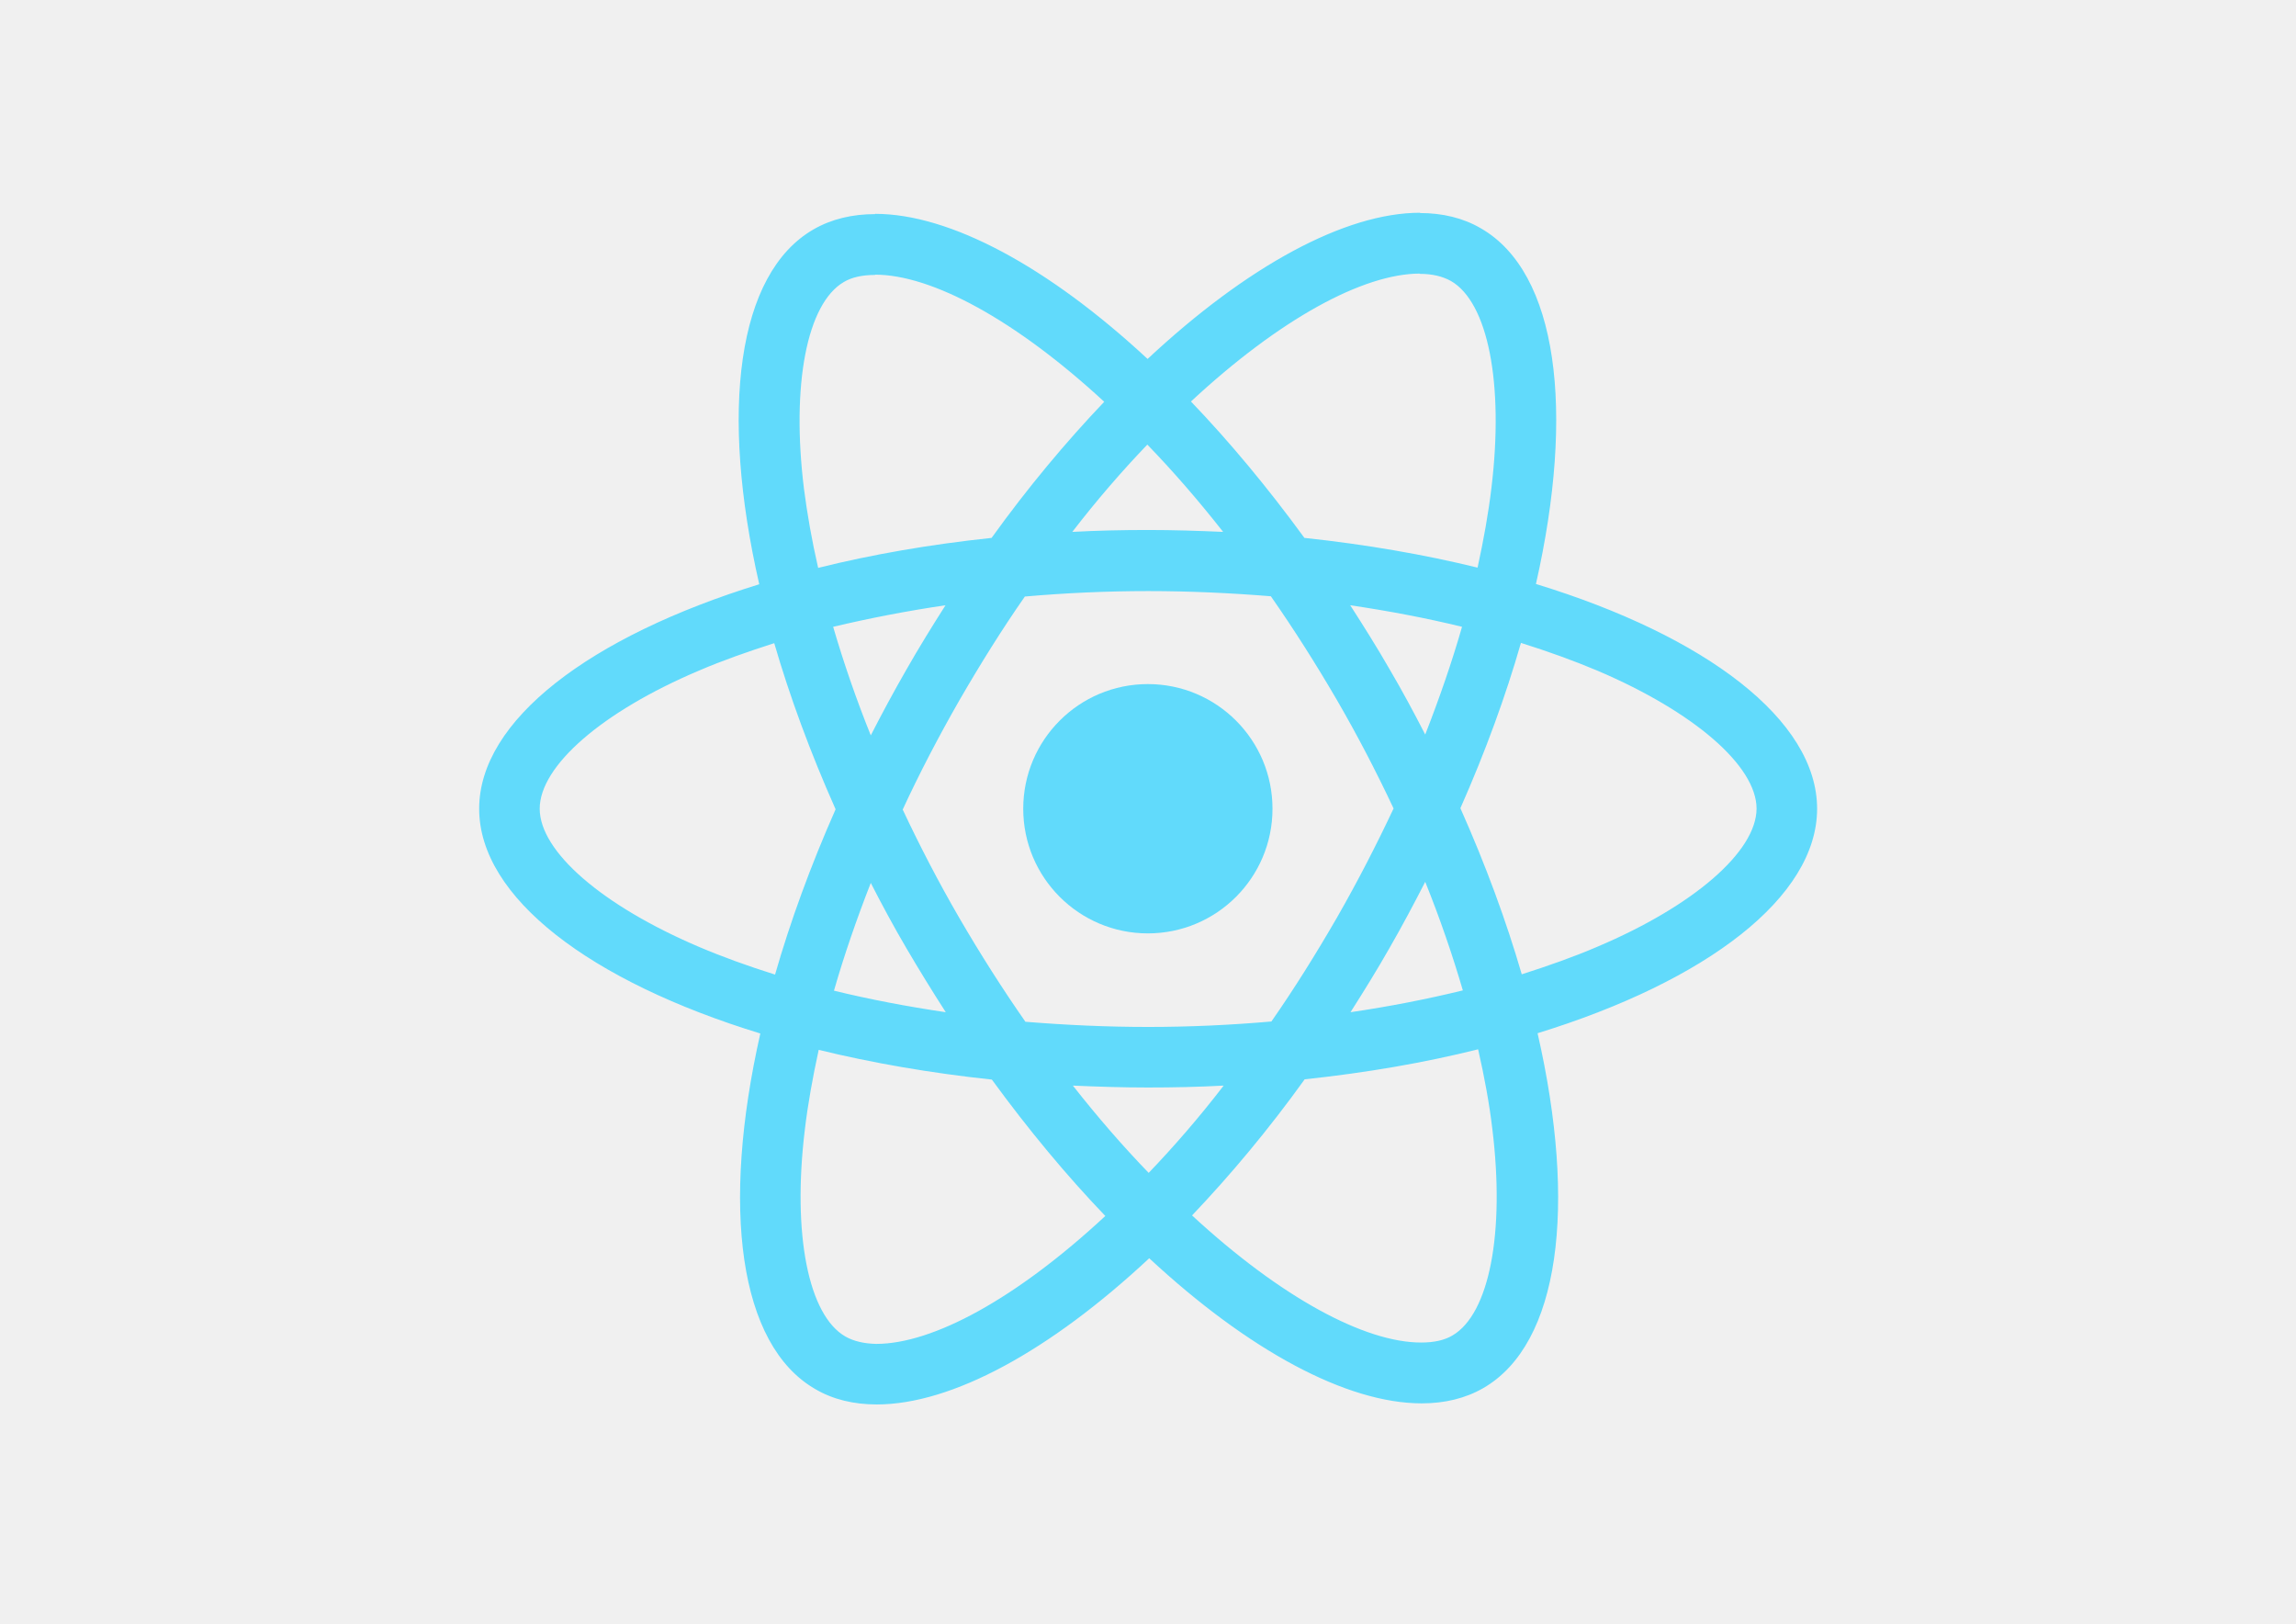
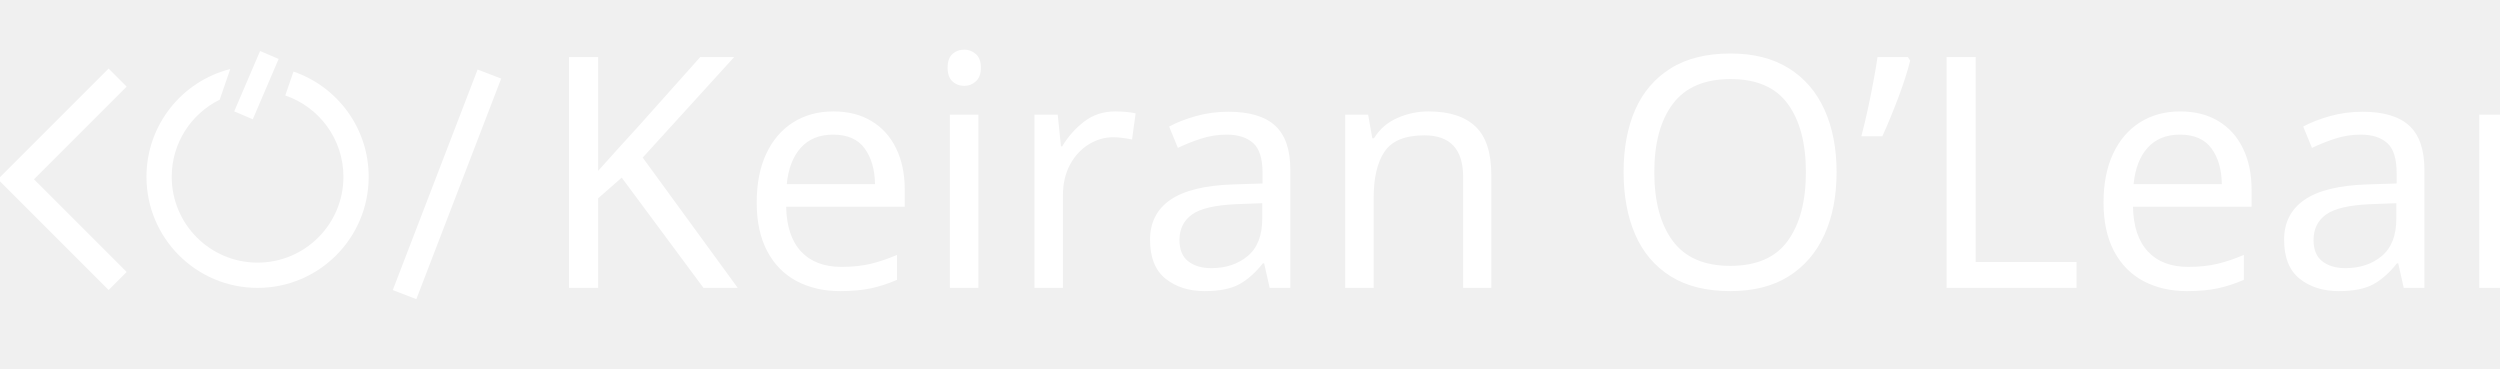
- <svg xmlns="http://www.w3.org/2000/svg" viewBox="0 0 841.9 595.3">
-   <g fill="#61DAFB">
-     <path d="M666.3 296.5c0-32.5-40.7-63.3-103.1-82.4 14.4-63.6 8-114.2-20.2-130.4-6.5-3.8-14.1-5.6-22.4-5.6v22.3c4.6 0 8.3.9 11.4 2.6 13.6 7.8 19.5 37.5 14.9 75.7-1.1 9.4-2.9 19.3-5.1 29.4-19.6-4.8-41-8.5-63.5-10.9-13.5-18.5-27.5-35.3-41.6-50 32.6-30.3 63.2-46.9 84-46.9V78c-27.5 0-63.5 19.6-99.9 53.6-36.4-33.8-72.4-53.2-99.9-53.2v22.3c20.7 0 51.4 16.5 84 46.6-14 14.7-28 31.4-41.3 49.9-22.6 2.4-44 6.1-63.6 11-2.3-10-4-19.7-5.2-29-4.7-38.2 1.1-67.9 14.6-75.8 3-1.8 6.9-2.6 11.5-2.6V78.5c-8.4 0-16 1.8-22.6 5.6-28.1 16.2-34.4 66.7-19.9 130.1-62.2 19.2-102.7 49.9-102.7 82.3 0 32.5 40.7 63.3 103.1 82.4-14.4 63.6-8 114.2 20.2 130.4 6.5 3.8 14.1 5.6 22.5 5.6 27.5 0 63.5-19.6 99.9-53.6 36.4 33.8 72.4 53.2 99.9 53.2 8.4 0 16-1.8 22.6-5.6 28.1-16.2 34.4-66.7 19.9-130.1 62-19.1 102.5-49.9 102.5-82.3zm-130.2-66.7c-3.7 12.9-8.3 26.2-13.5 39.5-4.1-8-8.4-16-13.1-24-4.6-8-9.5-15.8-14.4-23.4 14.2 2.1 27.9 4.7 41 7.9zm-45.8 106.5c-7.8 13.5-15.8 26.3-24.1 38.2-14.9 1.3-30 2-45.2 2-15.1 0-30.2-.7-45-1.9-8.3-11.9-16.4-24.6-24.2-38-7.6-13.1-14.5-26.4-20.8-39.8 6.2-13.4 13.2-26.8 20.7-39.9 7.8-13.5 15.8-26.3 24.1-38.2 14.9-1.3 30-2 45.2-2 15.1 0 30.2.7 45 1.9 8.3 11.9 16.4 24.6 24.2 38 7.6 13.1 14.5 26.4 20.8 39.8-6.3 13.4-13.2 26.8-20.7 39.9zm32.3-13c5.4 13.4 10 26.8 13.8 39.8-13.1 3.2-26.9 5.9-41.2 8 4.9-7.7 9.8-15.6 14.4-23.7 4.6-8 8.9-16.1 13-24.1zM421.2 430c-9.3-9.6-18.6-20.3-27.8-32 9 .4 18.2.7 27.5.7 9.4 0 18.7-.2 27.8-.7-9 11.7-18.3 22.4-27.5 32zm-74.4-58.9c-14.2-2.1-27.9-4.7-41-7.9 3.7-12.9 8.3-26.2 13.5-39.5 4.1 8 8.4 16 13.1 24 4.7 8 9.5 15.8 14.4 23.4zM420.7 163c9.3 9.6 18.6 20.3 27.8 32-9-.4-18.2-.7-27.5-.7-9.4 0-18.7.2-27.8.7 9-11.7 18.3-22.4 27.5-32zm-74 58.9c-4.9 7.7-9.8 15.6-14.4 23.7-4.6 8-8.9 16-13 24-5.4-13.4-10-26.8-13.8-39.8 13.1-3.1 26.9-5.8 41.2-7.9zm-90.5 125.2c-35.4-15.1-58.3-34.9-58.3-50.6 0-15.7 22.9-35.6 58.3-50.6 8.6-3.7 18-7 27.7-10.1 5.7 19.6 13.2 40 22.5 60.9-9.2 20.8-16.6 41.1-22.2 60.6-9.9-3.1-19.3-6.5-28-10.2zM310 490c-13.6-7.8-19.5-37.5-14.9-75.7 1.1-9.4 2.9-19.3 5.1-29.4 19.6 4.8 41 8.5 63.5 10.9 13.5 18.5 27.5 35.3 41.6 50-32.6 30.3-63.2 46.9-84 46.9-4.5-.1-8.3-1-11.3-2.7zm237.2-76.2c4.7 38.2-1.1 67.9-14.6 75.8-3 1.8-6.9 2.6-11.5 2.6-20.7 0-51.4-16.5-84-46.6 14-14.7 28-31.4 41.3-49.9 22.6-2.4 44-6.1 63.6-11 2.3 10.1 4.1 19.8 5.2 29.1zm38.5-66.7c-8.6 3.7-18 7-27.7 10.1-5.7-19.6-13.2-40-22.5-60.9 9.2-20.8 16.6-41.1 22.2-60.6 9.9 3.1 19.3 6.5 28.1 10.2 35.4 15.1 58.3 34.9 58.3 50.6-.1 15.7-23 35.6-58.4 50.6zM320.8 78.4z" />
-     <circle cx="420.9" cy="296.5" r="45.7" />
-     <path d="M520.5 78.1z" />
+ <svg xmlns="http://www.w3.org/2000/svg" width="495px" height="73px" viewBox="0 0 495 73" version="1.1">
+   <defs />
+   <g id="Page-1" stroke="none" stroke-width="1" fill="none" fill-rule="evenodd">
+     <g id="logo">
+       <g id="Logo" transform="translate(0, 9)">
+         <g id="Mark" transform="translate(0, 3)">
+           <path d="M10.053,9 L34.474,9 L36,9 L36,12.053 L34.474,12.053 L10.053,12.053 L10.053,36.474 L10.053,38 L7,38 L7,36.474 L7,10.526 L7,9 L10.053,9 Z" id="Combined-Shape" stroke="#FFFFFF" stroke-width="2" fill="#FFFFFF" stroke-linecap="square" transform="translate(21.5, 23.5) rotate(-45) translate(-21.5, -23.5) " />
+           <path d="M81,44 L96,5" id="L" stroke="#FFFFFF" stroke-width="5" stroke-linecap="square" />
+           <path d="M45.593,1.669 L43.503,7.738 C37.874,10.509 34,16.302 34,23 C34,32.389 41.611,40 51,40 C60.389,40 68,32.389 68,23 C68,15.529 63.181,9.184 56.482,6.903 L58.11,2.174 C66.771,5.131 73,13.338 73,23 C73,35.15 63.15,45 51,45 C38.85,45 29,35.15 29,23 C29,12.716 36.057,4.079 45.593,1.669 Z" id="O" fill="#FFFFFF" />
+           <path d="M49,9 L52.545,0.728" id="Apostrophe" stroke="#FFFFFF" stroke-width="4" stroke-linecap="square" />
+         </g>
+       </g>
+       <text id="Keiran-O’Leary" font-family="ErasITC-Light, Eras Light ITC" font-size="64" font-weight="normal" letter-spacing="0.233" fill="#FFFFFF">
+         <tspan x="106.46" y="57">Keiran O’Leary</tspan>
+       </text>
+     </g>
  </g>
</svg>
